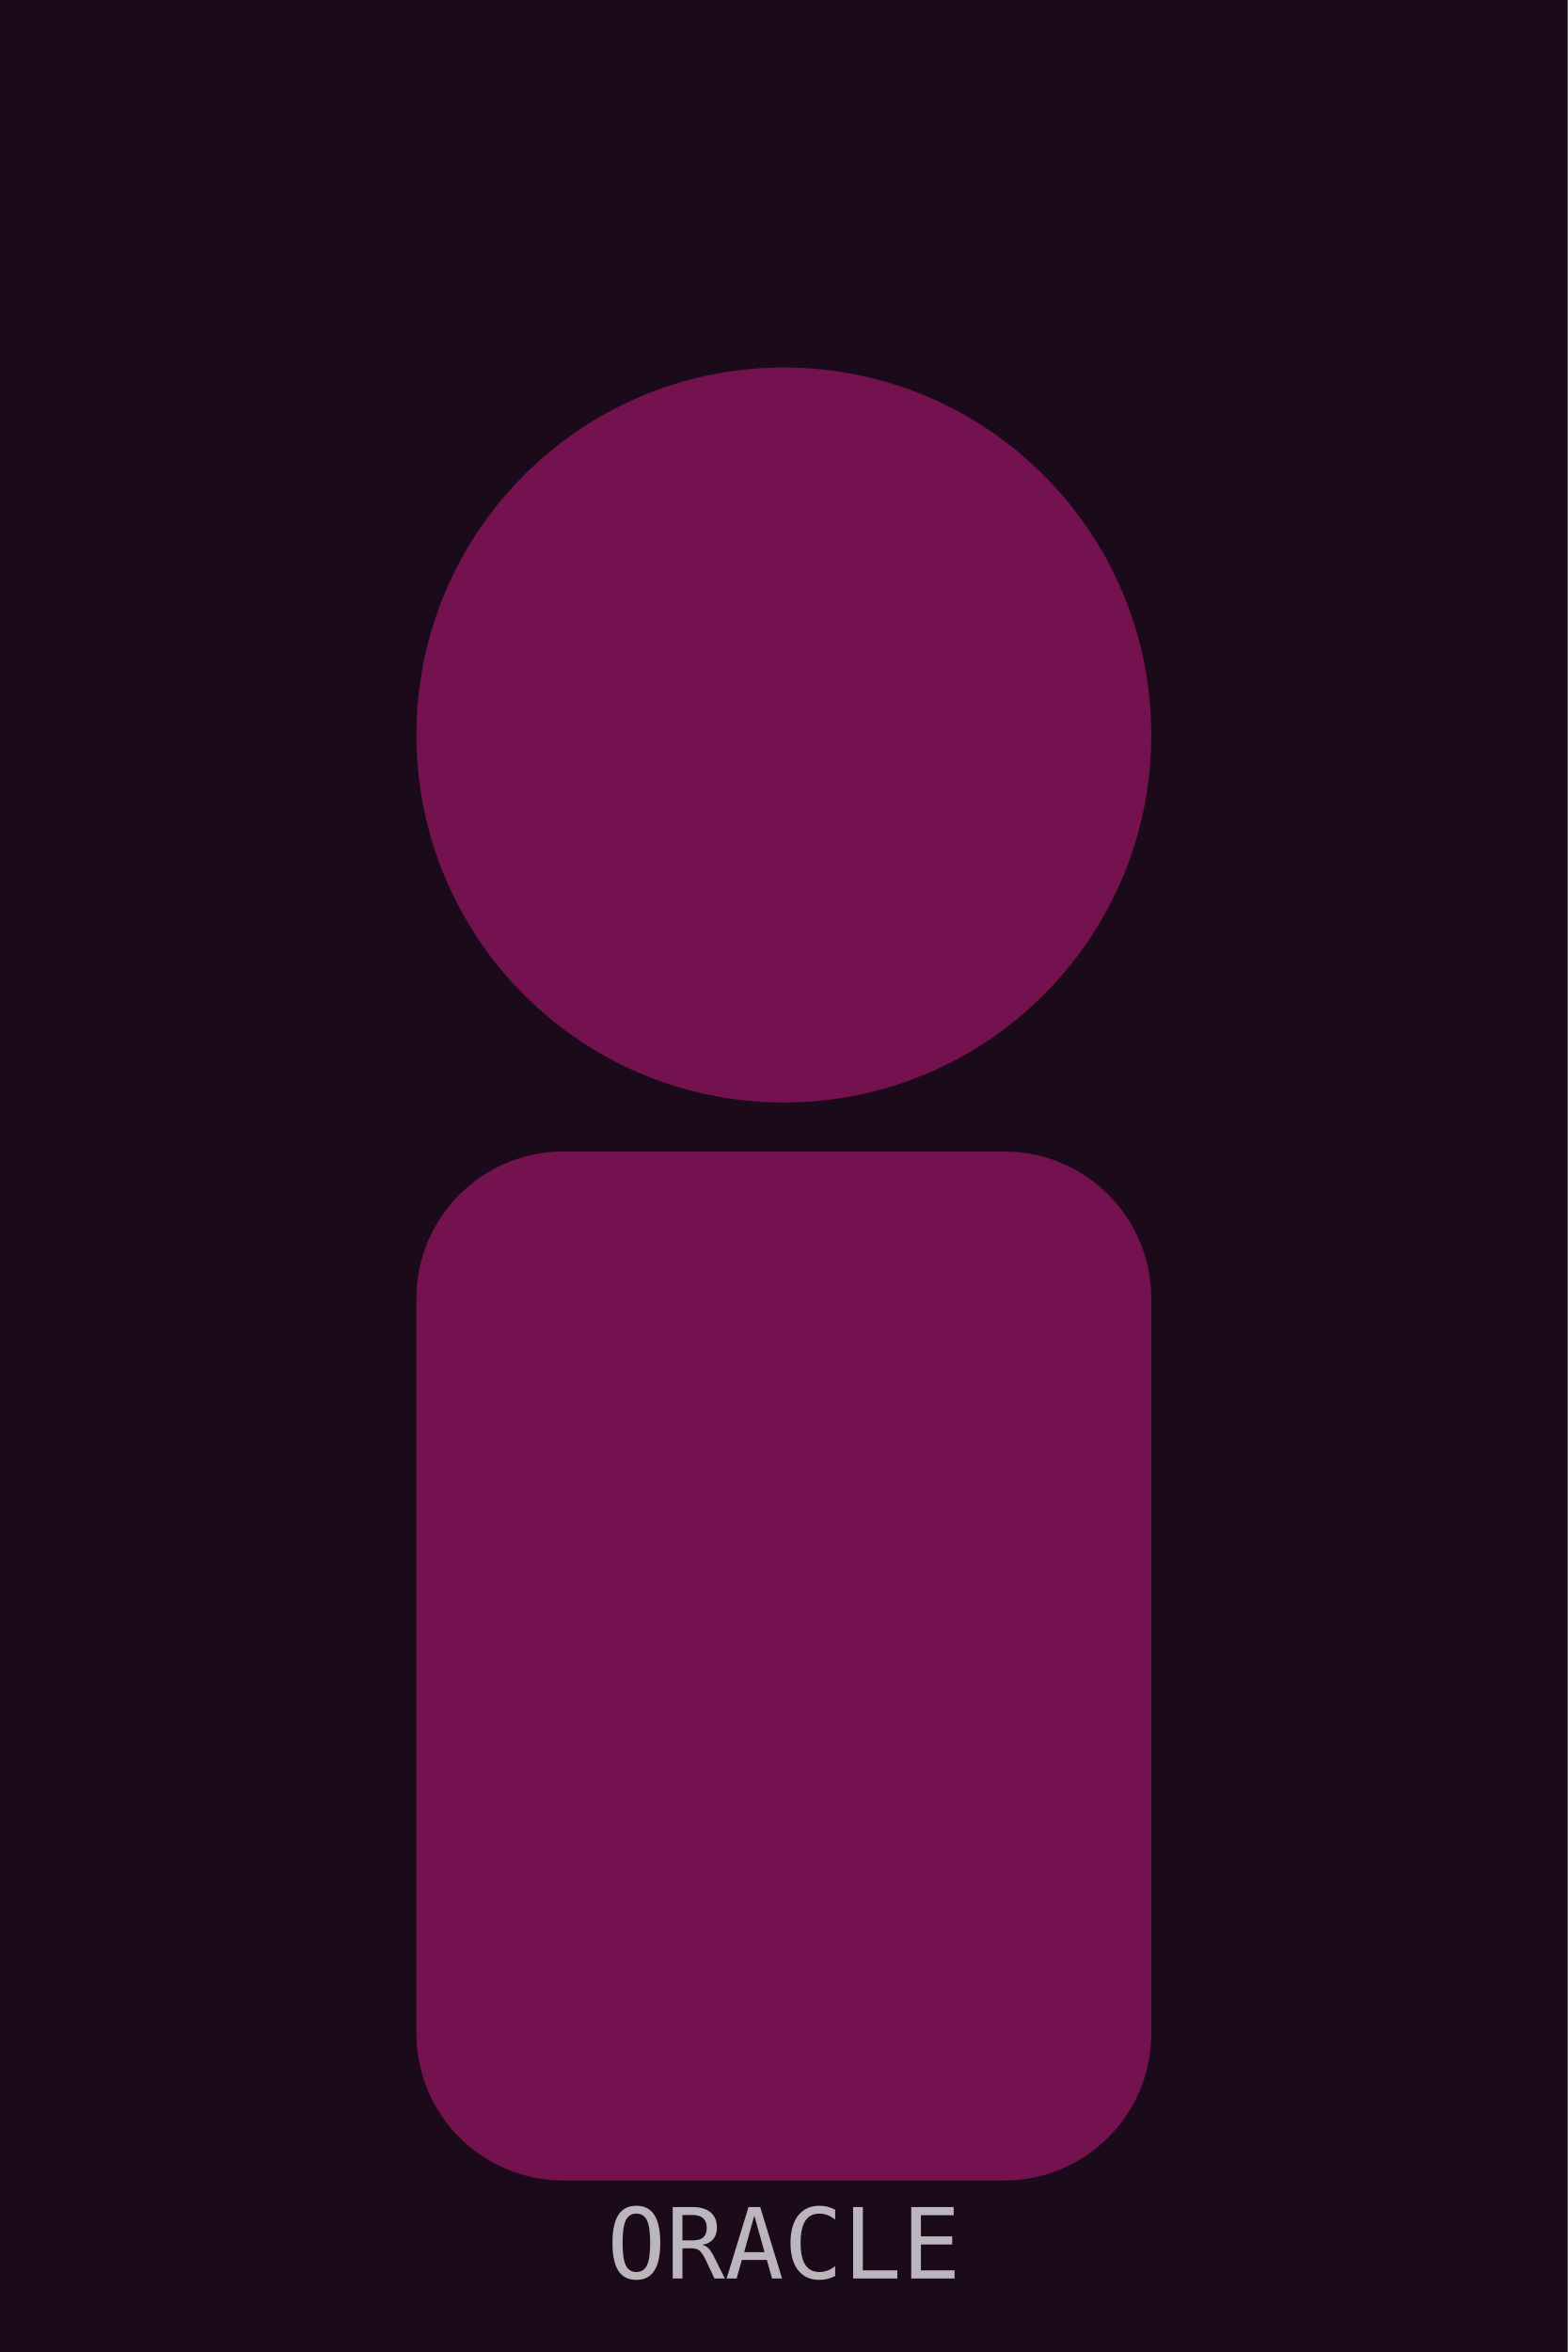
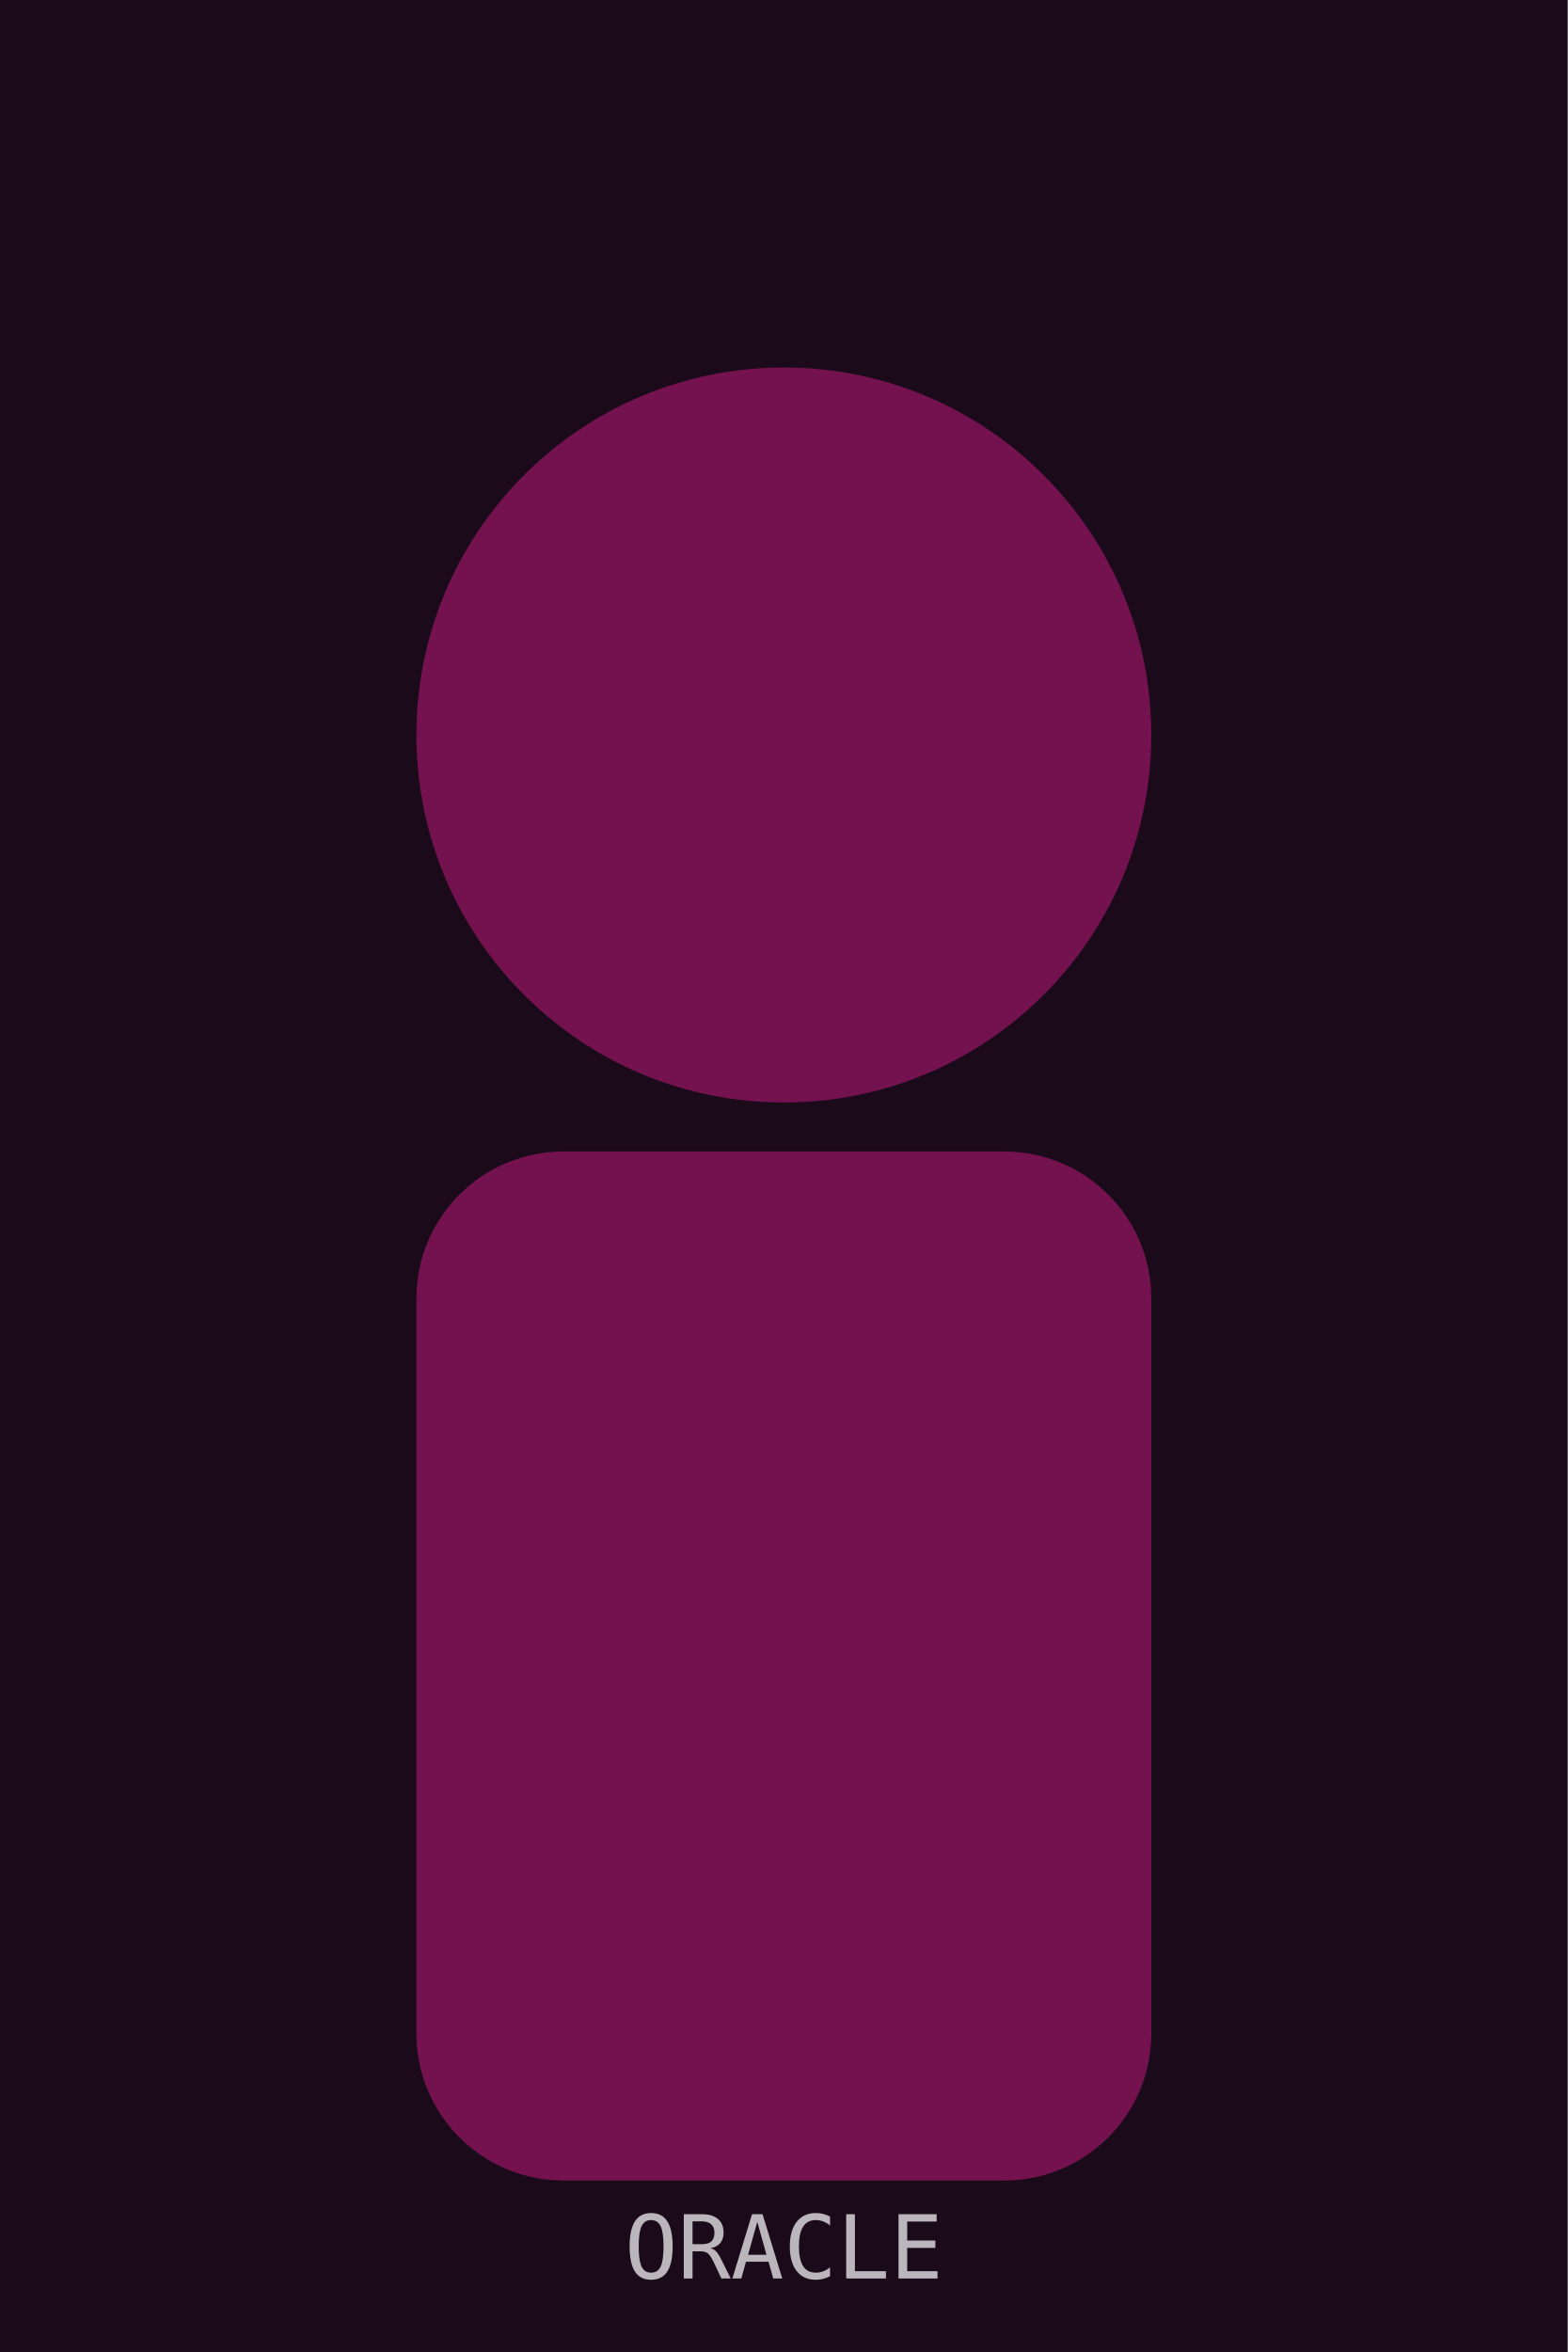
<svg xmlns="http://www.w3.org/2000/svg" width="640" height="960" viewBox="0 0 640 960">
  <rect width="640" height="960" fill="#1a0a1a" />
  <circle cx="320" cy="300" r="150" fill="#e11d8f" fill-opacity="0.45" />
  <rect x="170" y="470" width="300" height="420" rx="60" fill="#e11d8f" fill-opacity="0.45" />
-   <text x="320" y="930" font-family="monospace" font-size="40" fill="#ffffff" fill-opacity="0.7" text-anchor="middle">ORACLE</text>
+   <text x="320" y="930" font-family="monospace" font-size="36" fill="#ffffff" fill-opacity="0.7" text-anchor="middle">ORACLE</text>
</svg>
